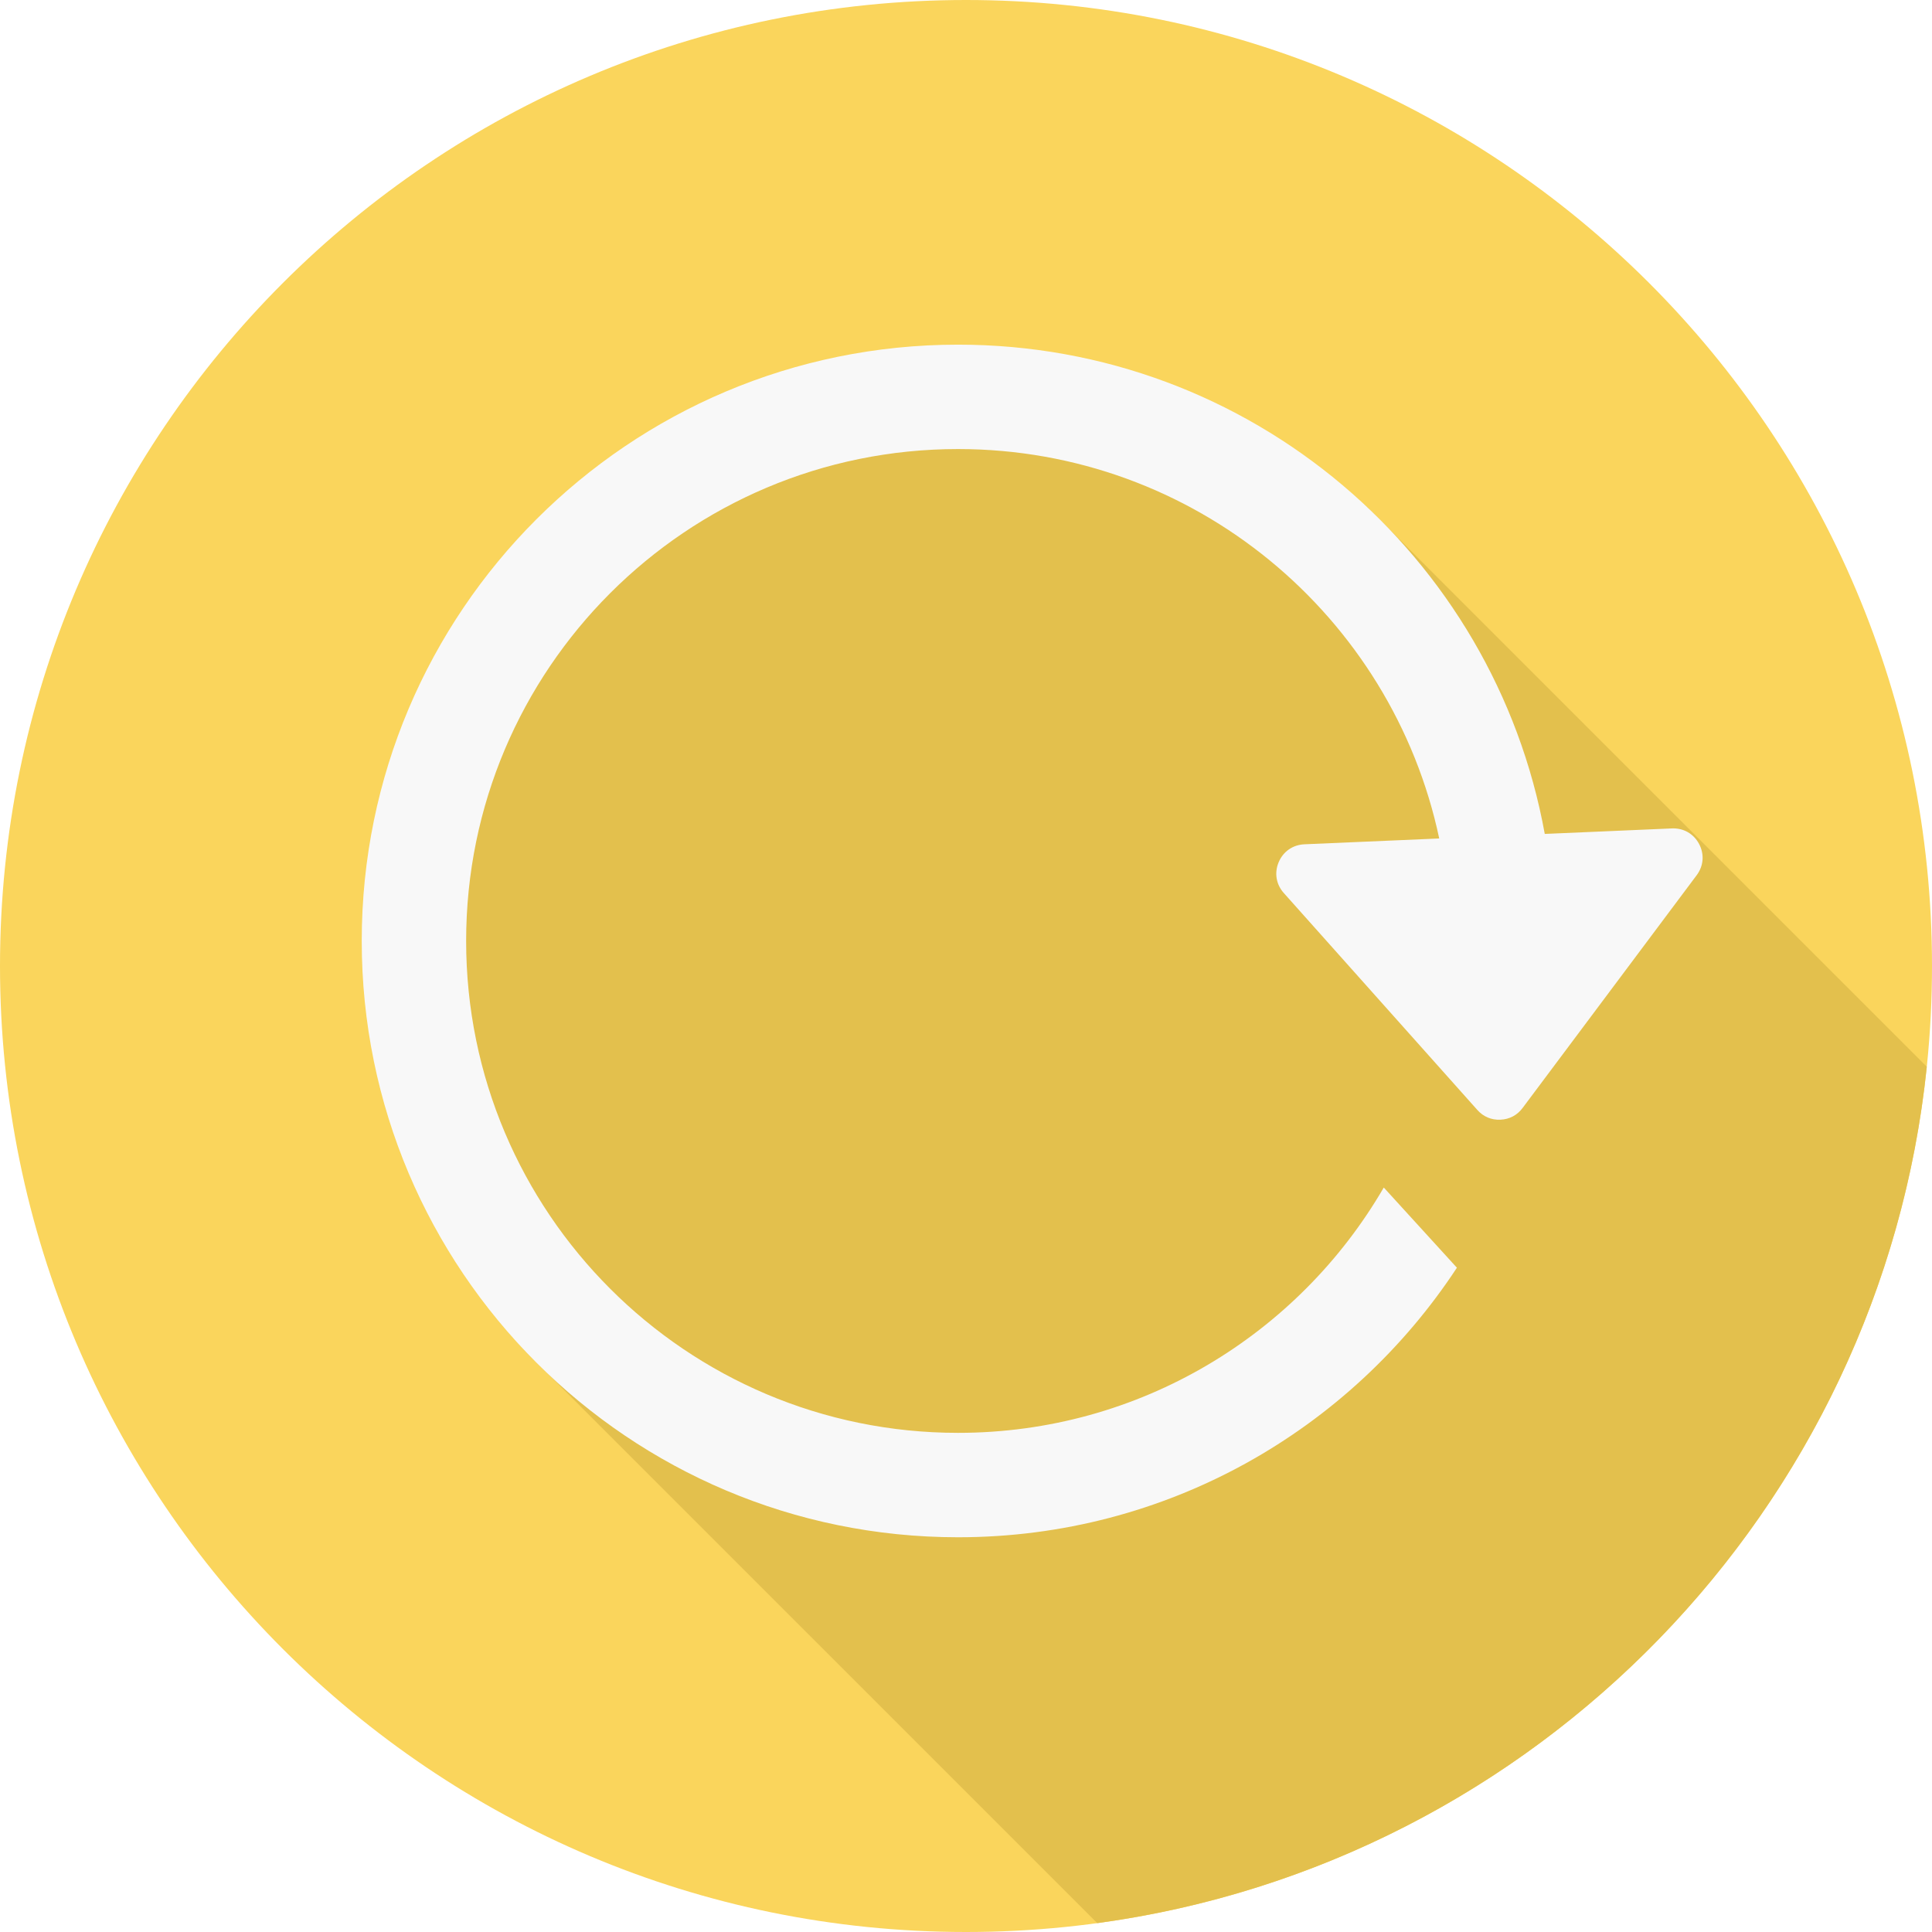
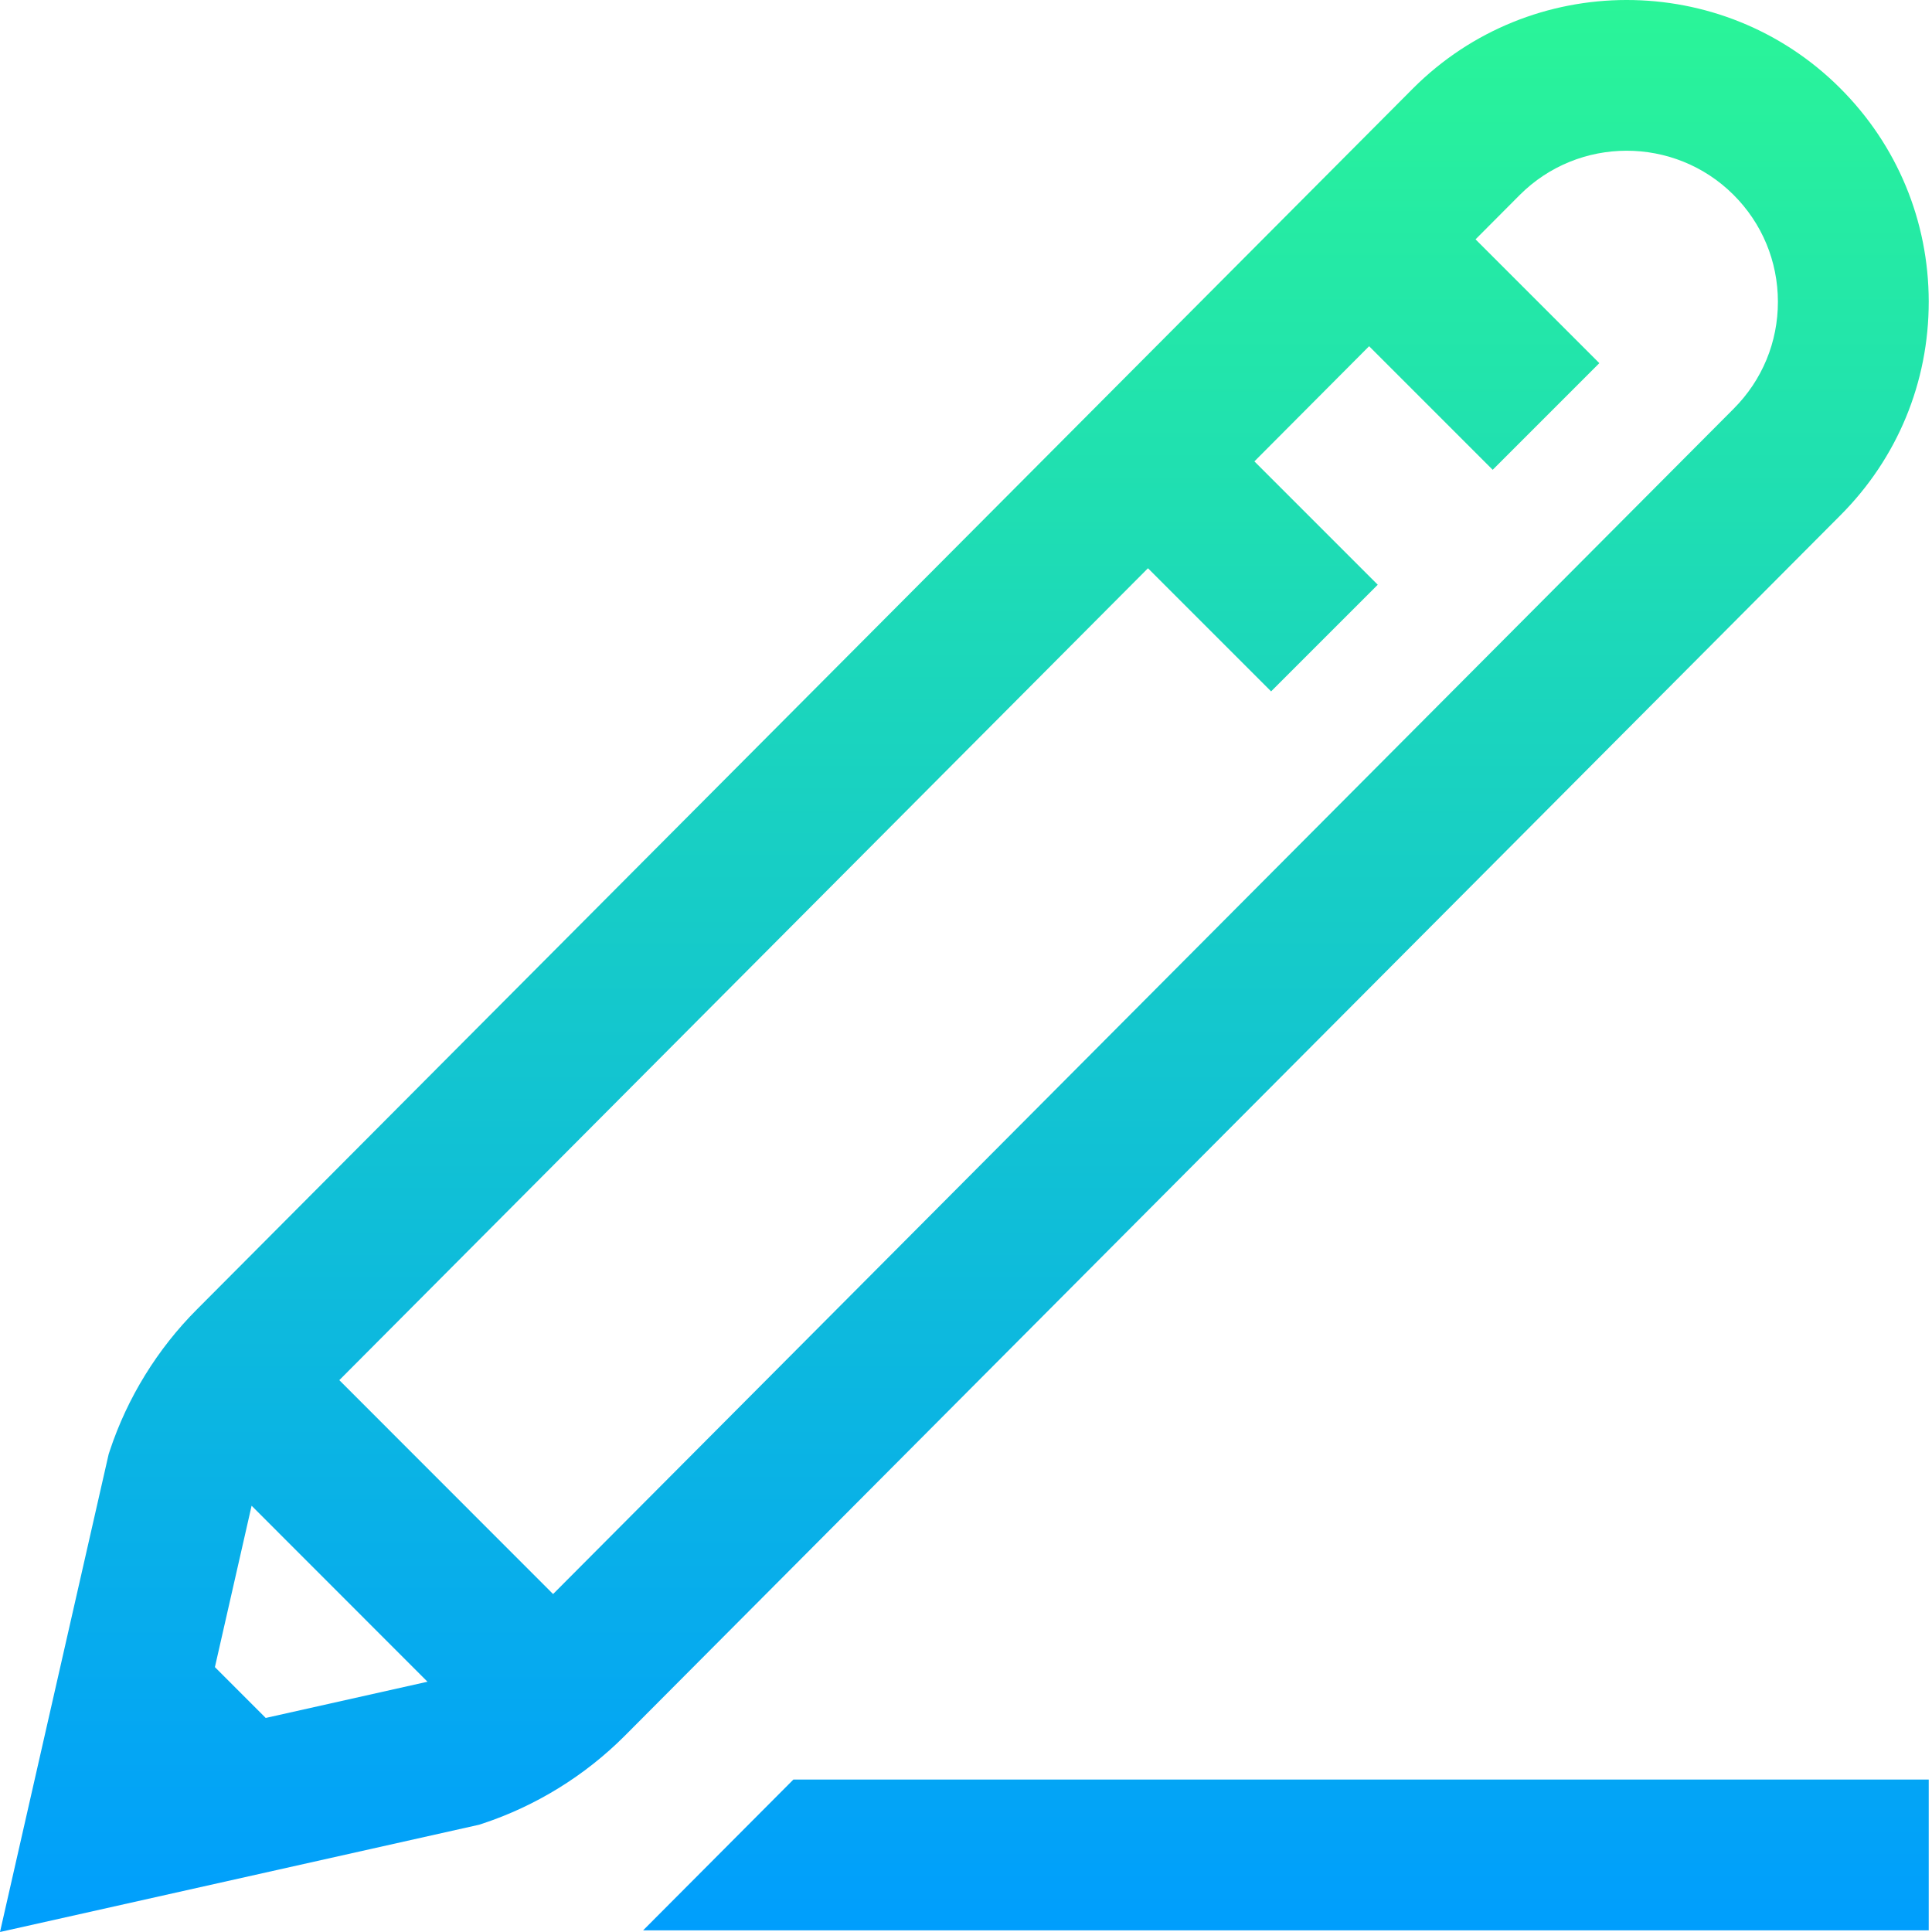
- <svg xmlns="http://www.w3.org/2000/svg" version="1.1" id="Layer_1" x="0px" y="0px" viewBox="0 0 512 512" style="enable-background:new 0 0 512 512;" xml:space="preserve">
-   <circle style="fill:#FAD55C;" cx="256" cy="256" r="256" />
-   <path style="fill:#E3C04D;" d="M510.616,282.696c-12.156,117.35-103.599,211.156-219.838,226.947l-151.85-151.85l3.018-3.018  c-23.622-27.346-37.918-62.986-37.918-101.96c0-86.18,69.867-156.041,156.041-156.041c38.974,0,74.613,14.296,101.96,37.918  l0.295-0.295l7.787,7.787l0.589,0.589L510.616,282.696z" />
-   <path style="fill:#F8F8F8;" d="M449.637,231.939l-46.128,61.679c-1.44,1.934-3.468,3.007-5.886,3.113  c-2.401,0.106-4.519-0.789-6.12-2.59l-51.274-57.472c-2.051-2.29-2.562-5.364-1.362-8.187c1.195-2.829,3.746-4.602,6.82-4.736  l22.922-0.989l10.95-0.472l1.851-0.083c-12.495-58.956-64.836-103.199-127.516-103.199c-71.995,0-130.362,58.361-130.362,130.362  c0,71.995,58.367,130.357,130.362,130.357c48.184,0,90.26-26.146,112.821-65.014l19.381,21.249  c-28.241,43.021-76.898,71.434-132.202,71.434c-87.281,0-158.031-70.75-158.031-158.025c0-87.281,70.75-158.031,158.031-158.031  c77.598,0,142.118,55.921,155.485,129.662l16.764-0.723l16.941-0.734c3.068-0.133,5.764,1.417,7.198,4.13  C451.716,226.38,451.477,229.482,449.637,231.939z" />
-   <g>
- </g>
-   <g>
- </g>
-   <g>
- </g>
-   <g>
- </g>
-   <g>
- </g>
-   <g>
- </g>
-   <g>
- </g>
-   <g>
- </g>
-   <g>
- </g>
-   <g>
- </g>
-   <g>
- </g>
-   <g>
- </g>
-   <g>
- </g>
-   <g>
- </g>
-   <g>
- </g>
+ <svg xmlns="http://www.w3.org/2000/svg" height="512pt" viewBox="0 0 512 512" width="512pt">
+   <linearGradient id="a" gradientUnits="userSpaceOnUse" x1="255.566" x2="255.566" y1="0" y2="512">
+     <stop offset="0" stop-color="#2af598" />
+     <stop offset="1" stop-color="#009efd" />
+   </linearGradient>
+   <path d="m511.133 79.93c-.02-21.391-8.367-41.488-23.508-56.594-31.227-31.156-81.992-31.113-113.184.117l-322.207 323.504c-10.48 10.473-18.48 23.438-23.137 37.496l-.301.914-28.797 126.633 126.984-28.43.945-.312c14.062-4.656 27.035-12.648 37.543-23.152l322.25-323.543c15.113-15.133 23.43-35.246 23.41-56.633zm-440.715 375.344-13.465-13.473 9.723-42.766 46.613 46.641zm389.004-346.938-312.848 314.105-56.652-56.688 214.301-215.16 32.633 32.633 28.262-28.262-32.691-32.691 30.402-30.52 32.75 32.75 28.262-28.262-32.809-32.809 11.707-11.754c15.605-15.625 41.023-15.648 56.656-.051 7.578 7.562 11.758 17.625 11.77 28.332.008 10.711-4.152 20.777-11.742 28.375zm-249.164 363.262h300.875v39.969h-340.707zm0 0" fill="url(#a)" />
</svg>
